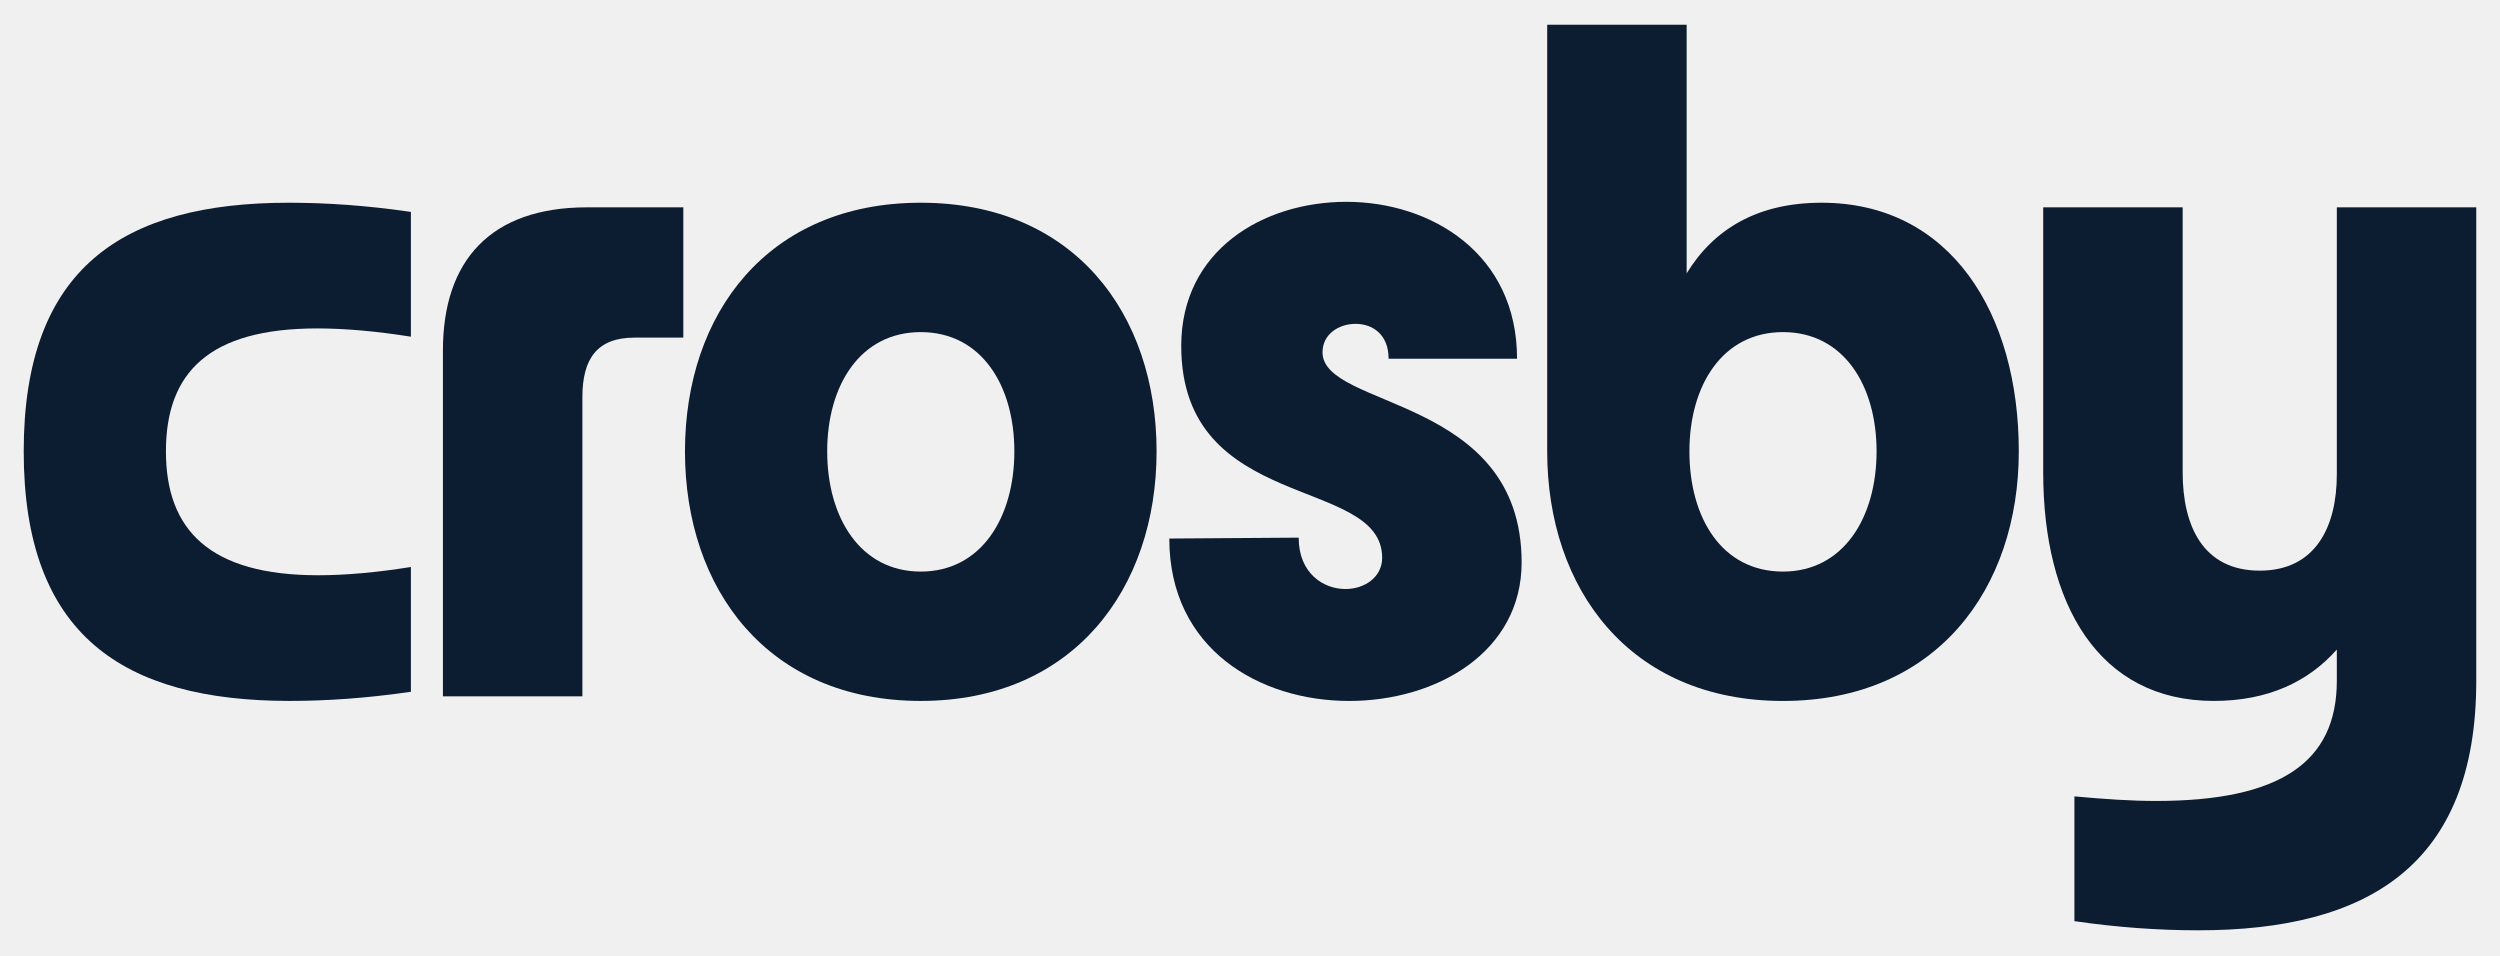
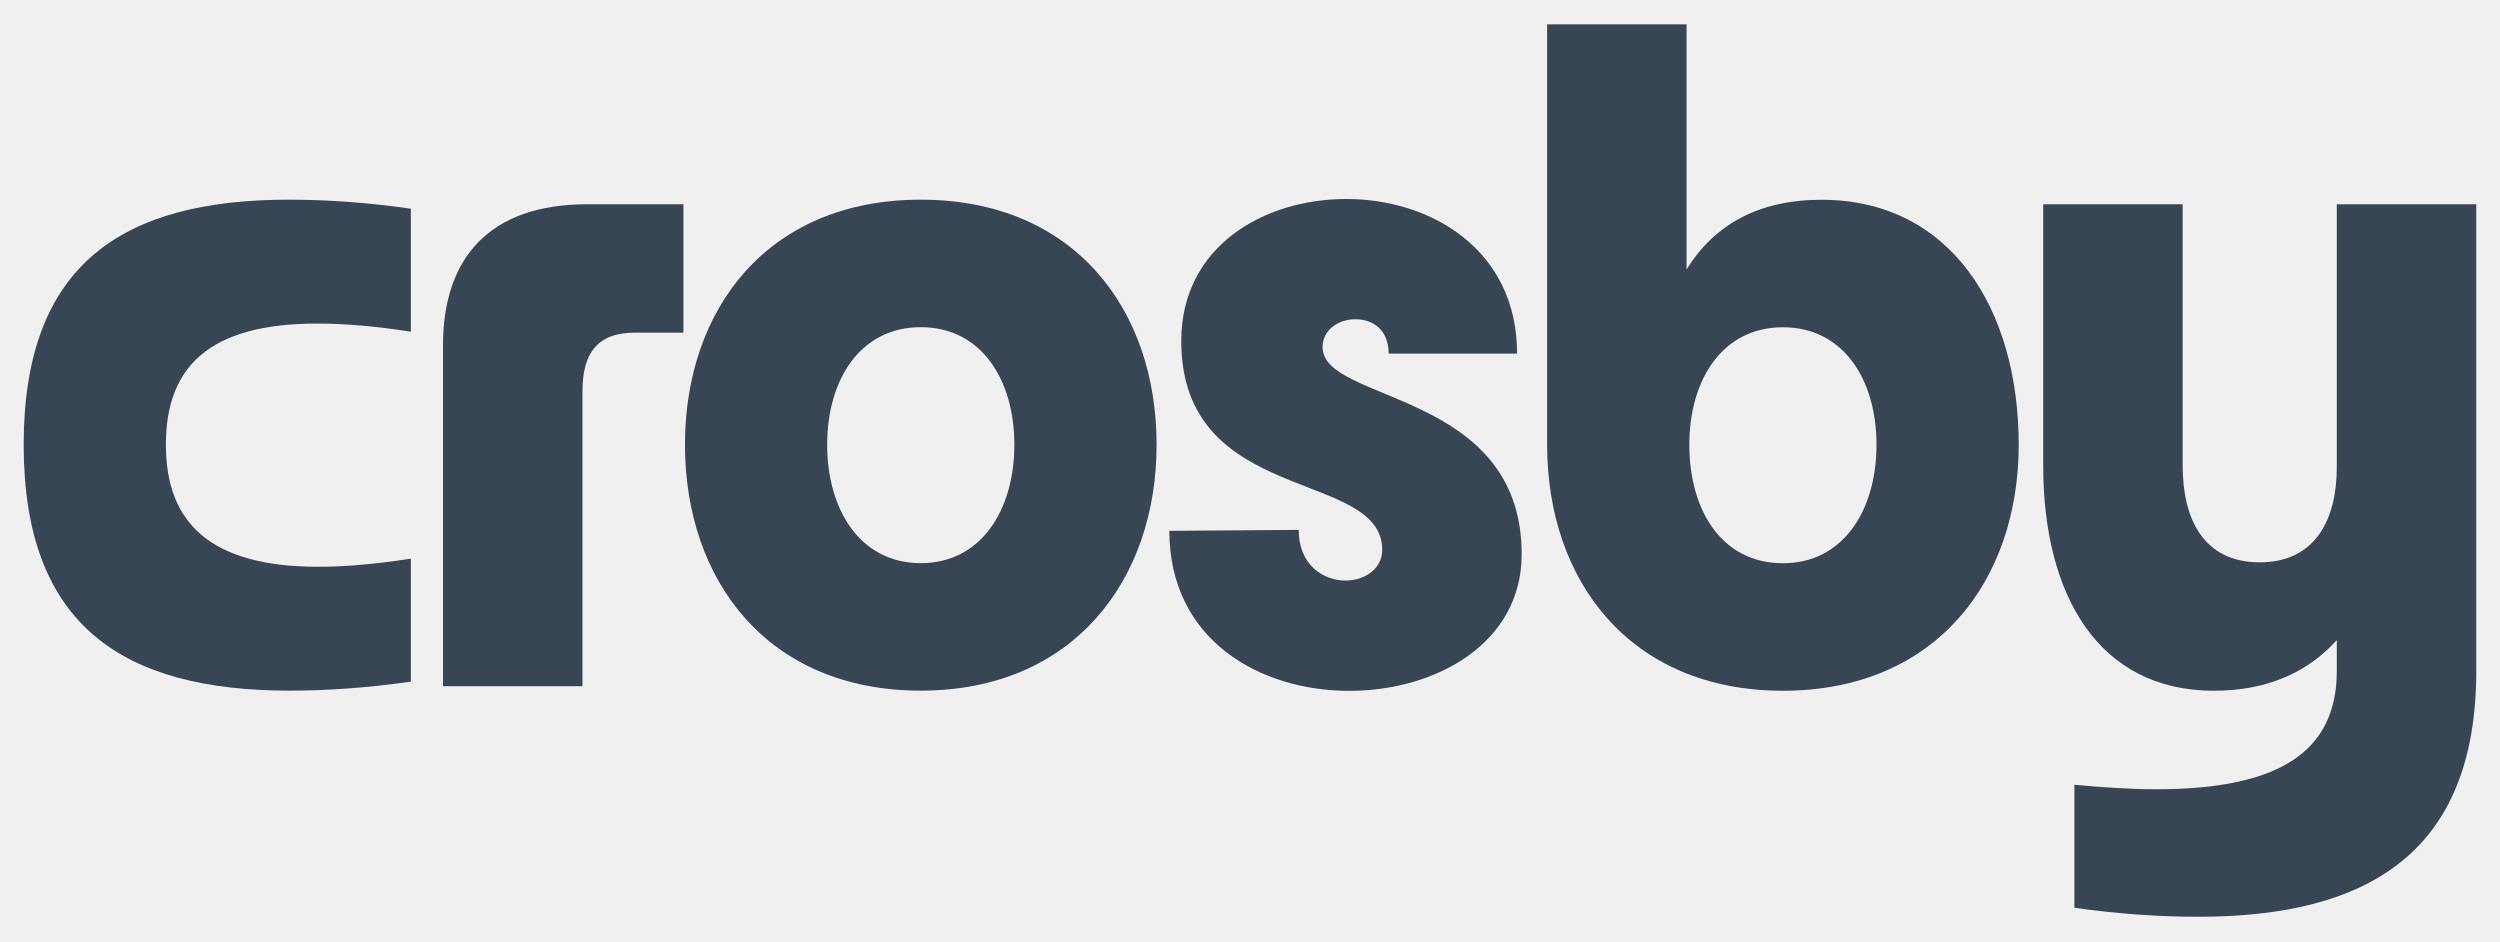
- <svg xmlns="http://www.w3.org/2000/svg" width="89" height="34" viewBox="0 0 89 34" fill="none">
-   <path d="M83.191 7.381H88.155V24.235C88.155 30.8 84.301 33.119 78.258 33.119C76.887 33.119 75.417 33.021 73.849 32.793V28.351C74.894 28.448 75.874 28.514 76.756 28.514C81.165 28.514 83.191 27.142 83.191 24.235V23.124C82.178 24.268 80.741 24.953 78.814 24.953C74.698 24.953 72.738 21.491 72.738 16.82V7.381H77.703V16.82C77.703 18.715 78.422 20.315 80.447 20.315C82.439 20.315 83.191 18.747 83.191 16.886V7.381Z" fill="#0C1D31" />
-   <path d="M64.847 7.217C69.452 7.217 71.869 11.17 71.869 16.069C71.869 20.969 68.929 24.954 63.474 24.954C58.02 24.954 55.08 20.969 55.08 16.069V0.881H60.045V9.732C61.025 8.132 62.593 7.217 64.847 7.217ZM63.474 20.348C65.63 20.348 66.806 18.421 66.806 16.069C66.806 13.717 65.63 11.823 63.474 11.823C61.319 11.823 60.143 13.717 60.143 16.069C60.143 18.421 61.286 20.348 63.474 20.348Z" fill="#0C1D31" />
-   <path d="M47.082 12.541C47.082 14.567 54.17 14.077 54.17 20.021C54.17 23.222 51.132 24.954 48.029 24.954C44.861 24.954 41.627 23.124 41.627 19.172L46.233 19.14C46.233 20.413 47.114 20.969 47.898 20.969C48.584 20.969 49.205 20.544 49.205 19.858C49.205 16.918 42.052 18.29 42.052 12.313C42.052 8.916 44.959 7.185 47.931 7.185C50.936 7.185 54.007 9.014 54.007 12.77H49.434C49.434 11.888 48.846 11.529 48.258 11.529C47.67 11.529 47.082 11.888 47.082 12.541Z" fill="#0C1D31" />
-   <path d="M32.779 7.217C38.234 7.217 41.174 11.17 41.174 16.069C41.174 20.969 38.201 24.953 32.779 24.953C27.324 24.953 24.385 20.969 24.385 16.069C24.385 11.17 27.324 7.217 32.779 7.217ZM32.779 20.348C34.935 20.348 36.111 18.421 36.111 16.069C36.111 13.717 34.935 11.823 32.779 11.823C30.623 11.823 29.448 13.717 29.448 16.069C29.448 18.421 30.623 20.348 32.779 20.348Z" fill="#0C1D31" />
-   <path d="M20.896 7.381H24.326V12.019H22.594C21.255 12.019 20.733 12.77 20.733 14.142V24.79H15.768V12.476C15.768 9.275 17.466 7.381 20.896 7.381Z" fill="#0C1D31" />
-   <path d="M14.628 11.986C13.387 11.79 12.276 11.692 11.296 11.692C7.442 11.692 5.907 13.26 5.907 16.069C5.907 18.878 7.474 20.479 11.329 20.479C12.309 20.479 13.387 20.381 14.628 20.185V24.627C13.06 24.855 11.623 24.953 10.316 24.953C4.371 24.953 0.844 22.602 0.844 16.069C0.844 9.536 4.371 7.217 10.284 7.217C11.623 7.217 13.06 7.315 14.628 7.544V11.986Z" fill="#0C1D31" />
+ <svg xmlns="http://www.w3.org/2000/svg" width="85" height="32" viewBox="0 0 85 32" fill="none">
+   <g clip-path="url(#clip0_6566_63840)">
+     <path d="M79.451 6.945H84.193V22.808C84.193 28.987 80.512 31.17 74.741 31.17C73.431 31.17 72.027 31.078 70.529 30.863V26.682C71.528 26.774 72.463 26.835 73.306 26.835C77.517 26.835 79.451 25.544 79.451 22.808V21.763C78.484 22.839 77.112 23.485 75.271 23.485C71.341 23.485 69.469 20.226 69.469 15.83V6.945H74.21V15.83C74.21 17.613 74.897 19.119 76.831 19.119C78.734 19.119 79.451 17.644 79.451 15.891V6.945Z" fill="#384555" />
+     <path d="M61.929 6.792C66.328 6.792 68.636 10.512 68.636 15.123C68.636 19.735 65.828 23.485 60.619 23.485C55.409 23.485 52.602 19.735 52.602 15.123V0.828H57.343V9.159C58.279 7.653 59.776 6.792 61.929 6.792ZM60.619 19.15C62.678 19.15 63.801 17.337 63.801 15.123C63.801 12.91 62.678 11.127 60.619 11.127C58.56 11.127 57.437 12.91 57.437 15.123C57.437 17.337 58.529 19.15 60.619 19.15Z" fill="#384555" />
+     <path d="M44.968 11.807C44.968 13.713 51.737 13.252 51.737 18.847C51.737 21.86 48.836 23.489 45.872 23.489C42.846 23.489 39.758 21.768 39.758 18.048L44.156 18.017C44.156 19.216 44.999 19.739 45.747 19.739C46.402 19.739 46.995 19.339 46.995 18.694C46.995 15.927 40.163 17.218 40.163 11.592C40.163 8.395 42.94 6.766 45.779 6.766C48.648 6.766 51.581 8.487 51.581 12.023H47.214C47.214 11.192 46.652 10.854 46.09 10.854C45.529 10.854 44.968 11.192 44.968 11.807Z" fill="#384555" />
+     <path d="M31.306 6.789C36.516 6.789 39.324 10.509 39.324 15.12C39.324 19.732 36.485 23.482 31.306 23.482C26.097 23.482 23.289 19.732 23.289 15.12C23.289 10.509 26.097 6.789 31.306 6.789ZM31.306 19.147C33.365 19.147 34.488 17.334 34.488 15.12C34.488 12.907 33.365 11.124 31.306 11.124C29.247 11.124 28.124 12.907 28.124 15.12C28.124 17.334 29.247 19.147 31.306 19.147Z" fill="#384555" />
+     <path d="M19.96 6.945H23.236V11.311H21.582C20.303 11.311 19.804 12.018 19.804 13.309V23.331H15.062V11.741C15.062 8.728 16.685 6.945 19.96 6.945Z" fill="#384555" />
+     <path d="M13.969 11.277C12.784 11.093 11.723 11.001 10.787 11.001C7.106 11.001 5.64 12.476 5.64 15.12C5.64 17.764 7.137 19.27 10.818 19.27C11.754 19.27 12.784 19.178 13.969 18.994V23.175C12.472 23.39 11.099 23.482 9.851 23.482C4.174 23.482 0.805 21.269 0.805 15.12C0.805 8.972 4.174 6.789 9.82 6.789C11.099 6.789 12.472 6.881 13.969 7.096V11.277Z" fill="#384555" />
+   </g>
+   <defs>
+     <clipPath id="clip0_6566_63840">
+       <rect width="85" height="32" fill="white" />
+     </clipPath>
+   </defs>
</svg>
